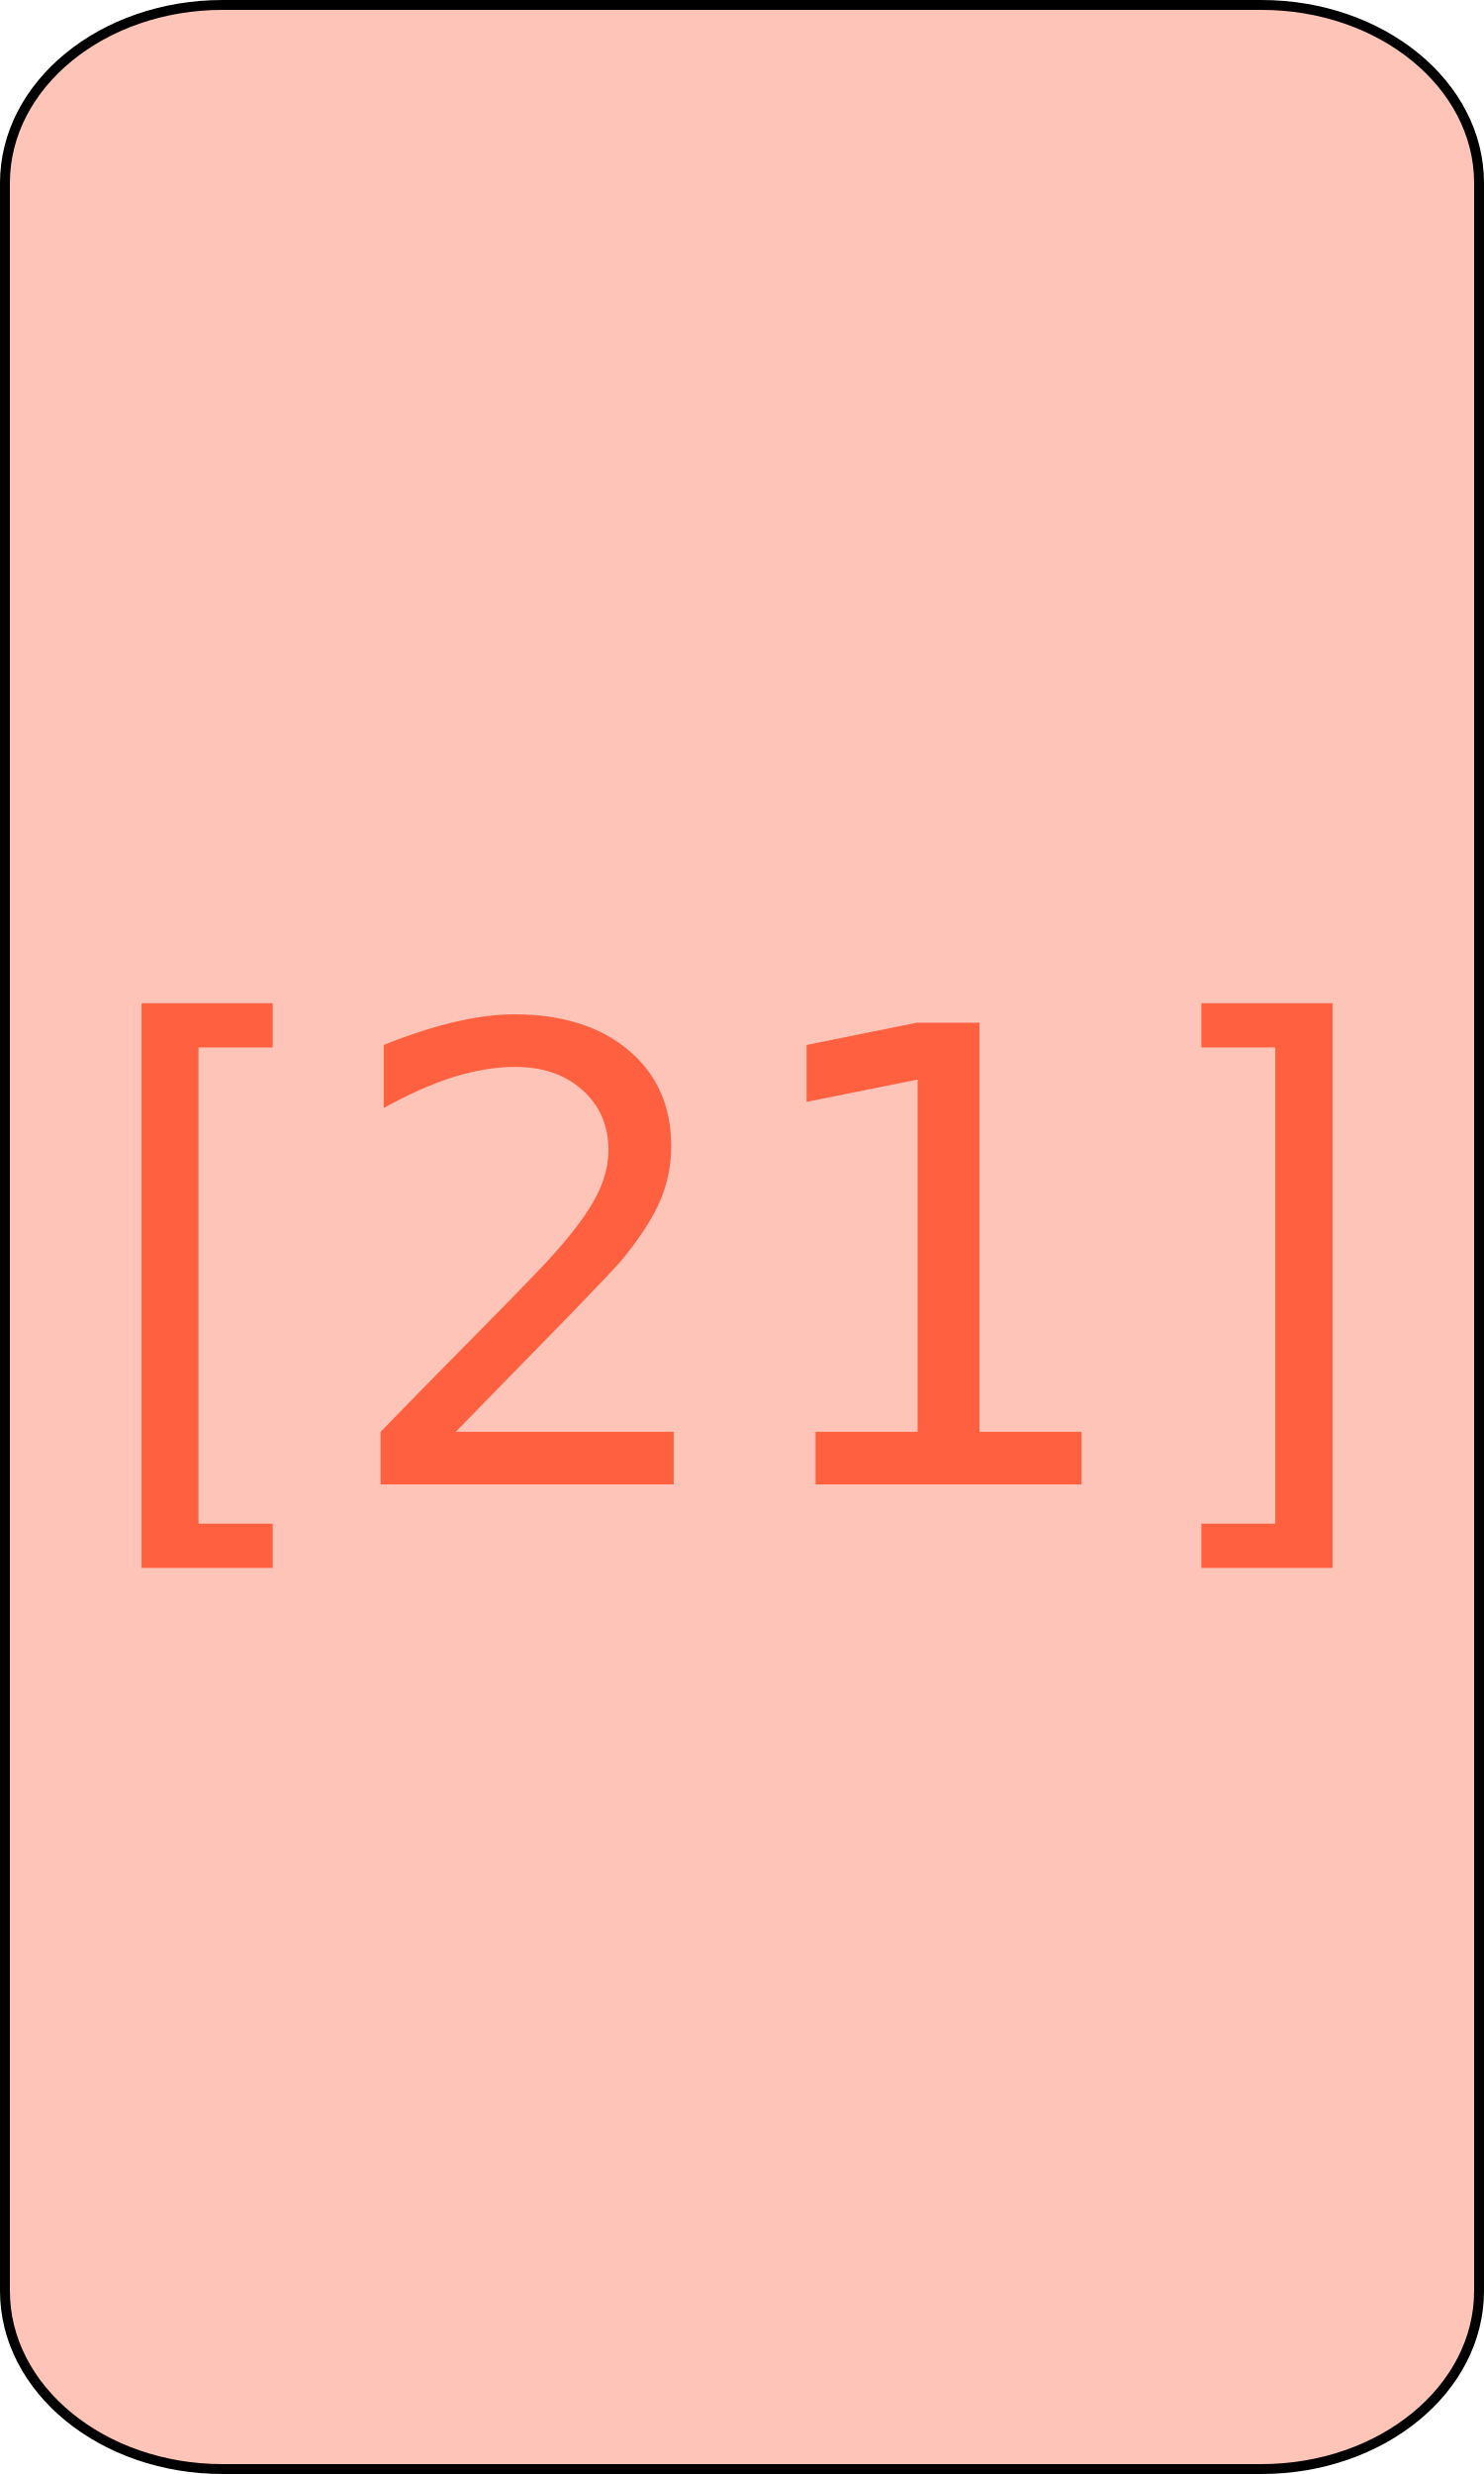
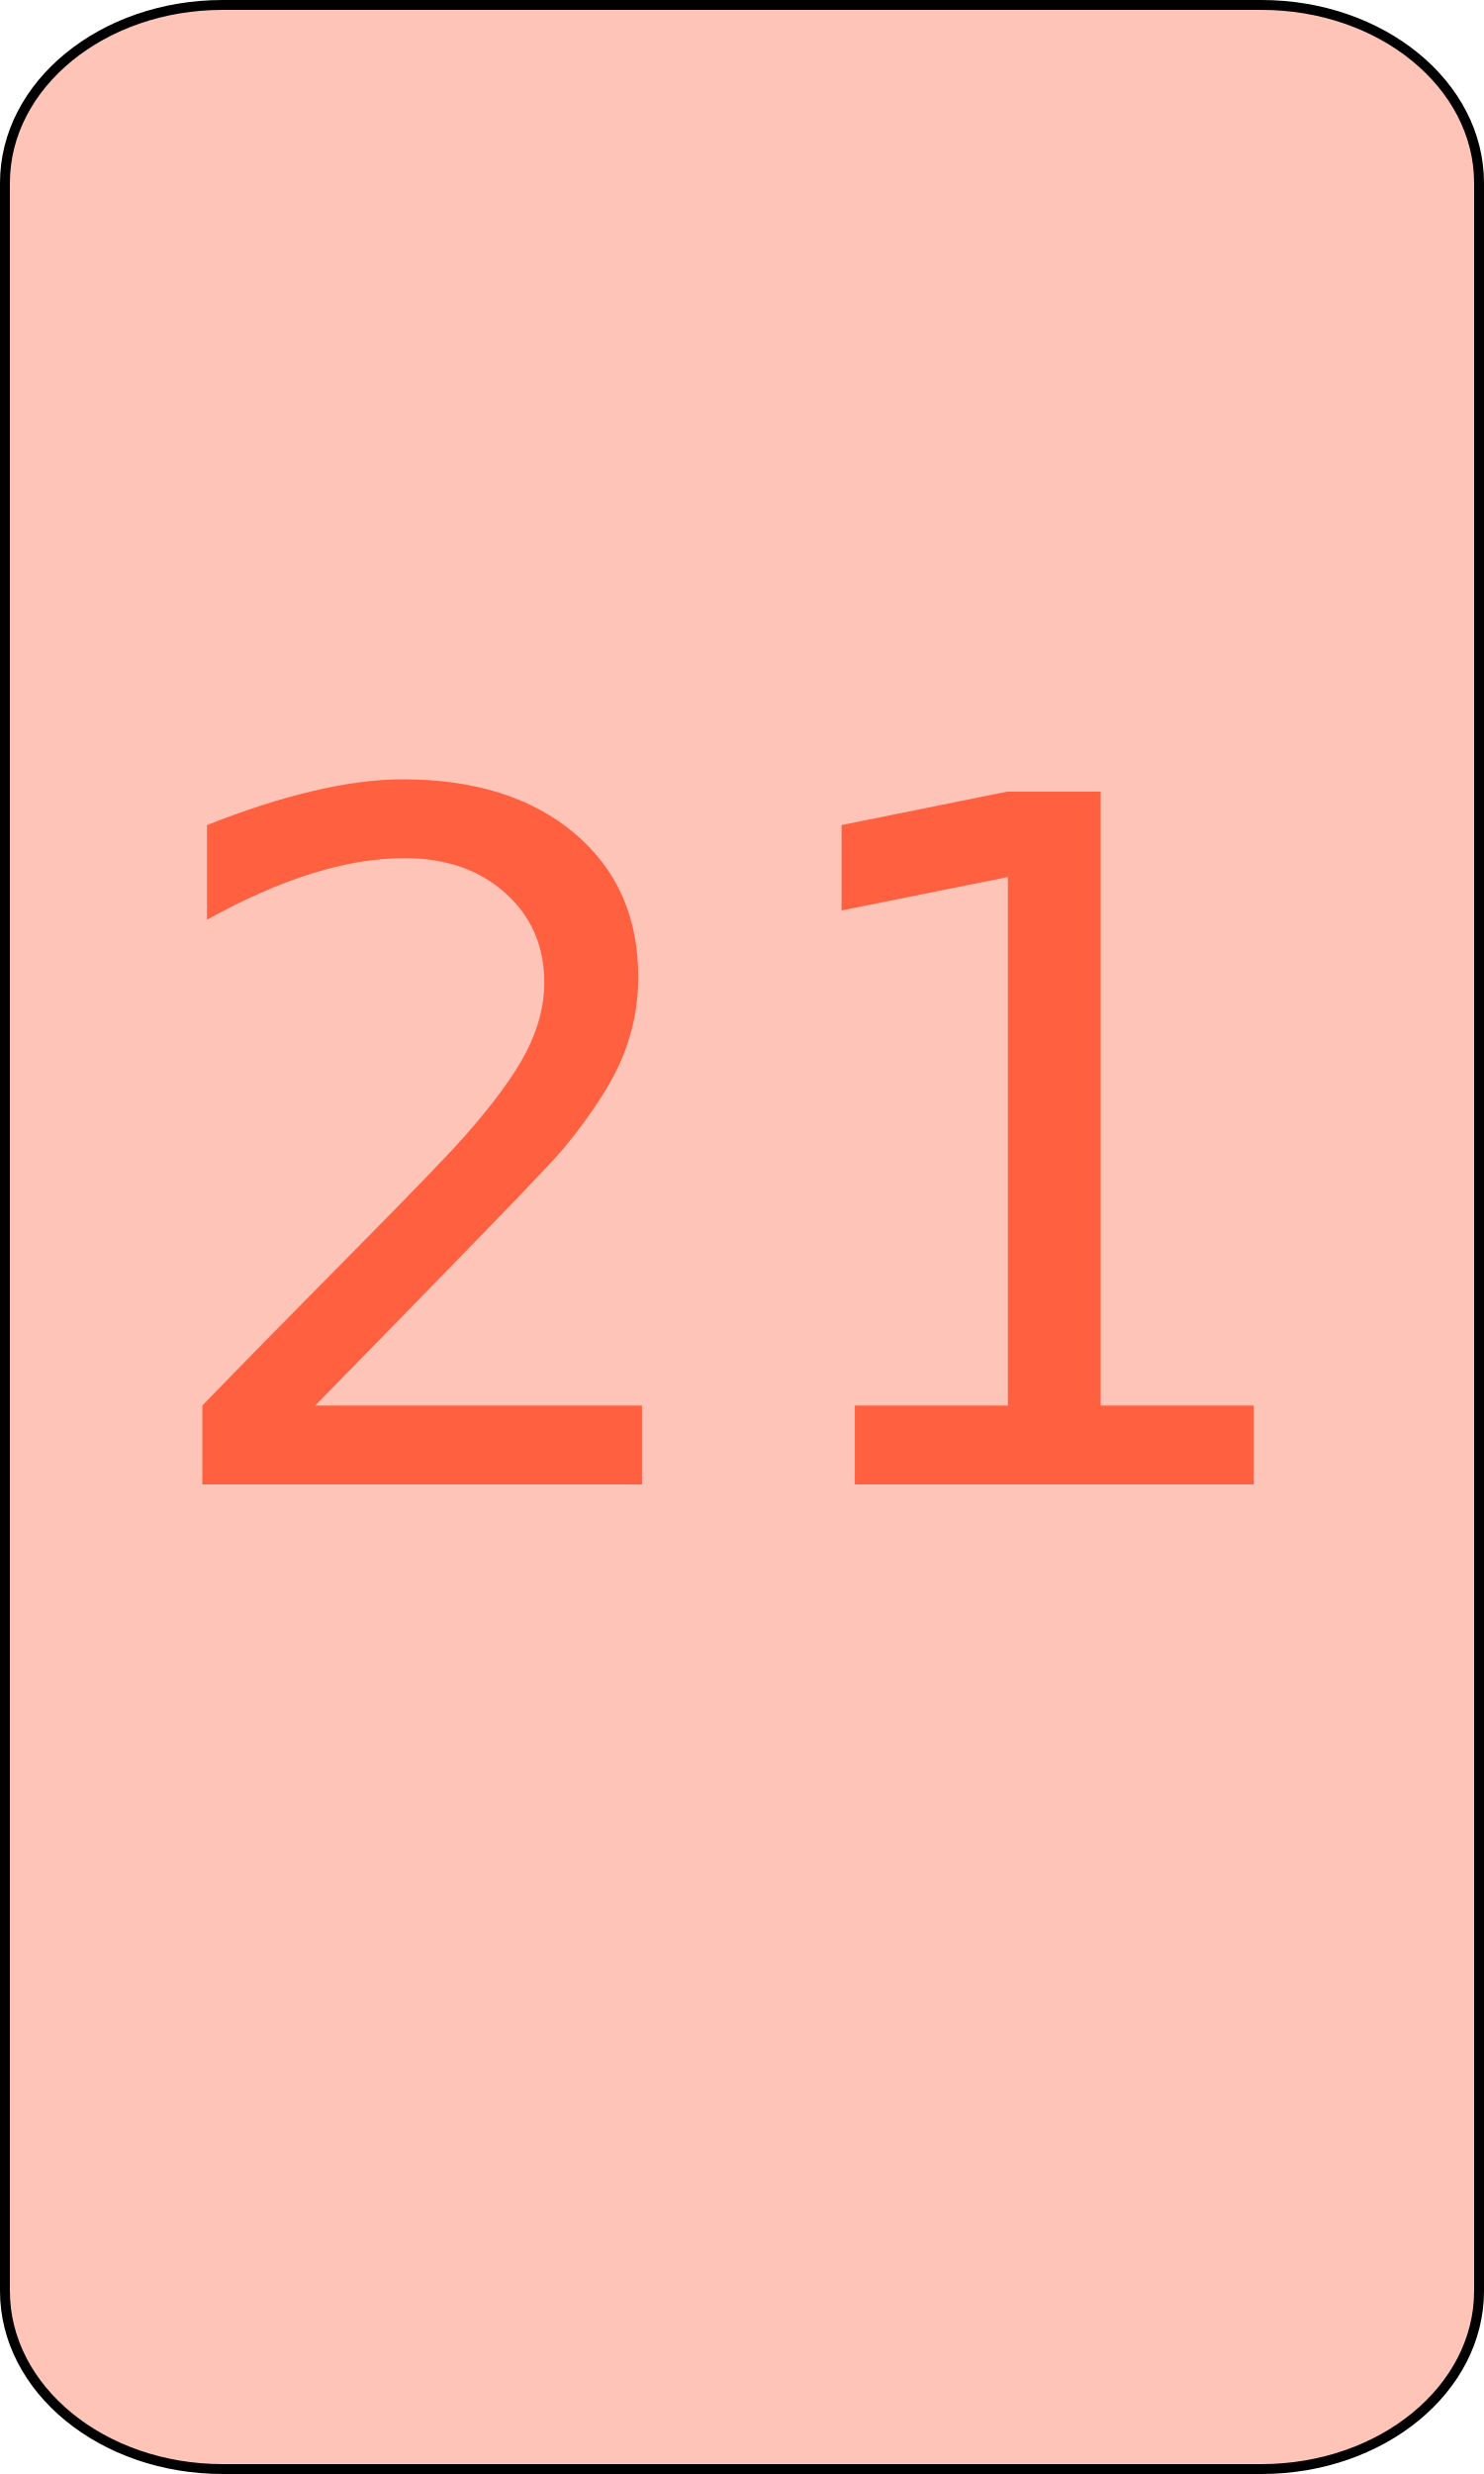
<svg xmlns="http://www.w3.org/2000/svg" version="1.0" width="75" height="125">
  <rect width="74.5" height="124.5" rx="11" ry="9" x="0.25" y="0.25" style="fill:#FFC4B8;fill-opacity:1;stroke:#000000;stroke-width:0.5" />
  <g>
    <text style="font-size:12px;text-anchor:middle;text-align:center;font-family:Bitstream Vera Sans;fill:#FF6040">
-       <tspan x="37.25" y="75" style="font-size:32px;">[21]</tspan>
+       <tspan x="37.25" y="75" style="font-size:48px;">21</tspan>
    </text>
  </g>
</svg>
